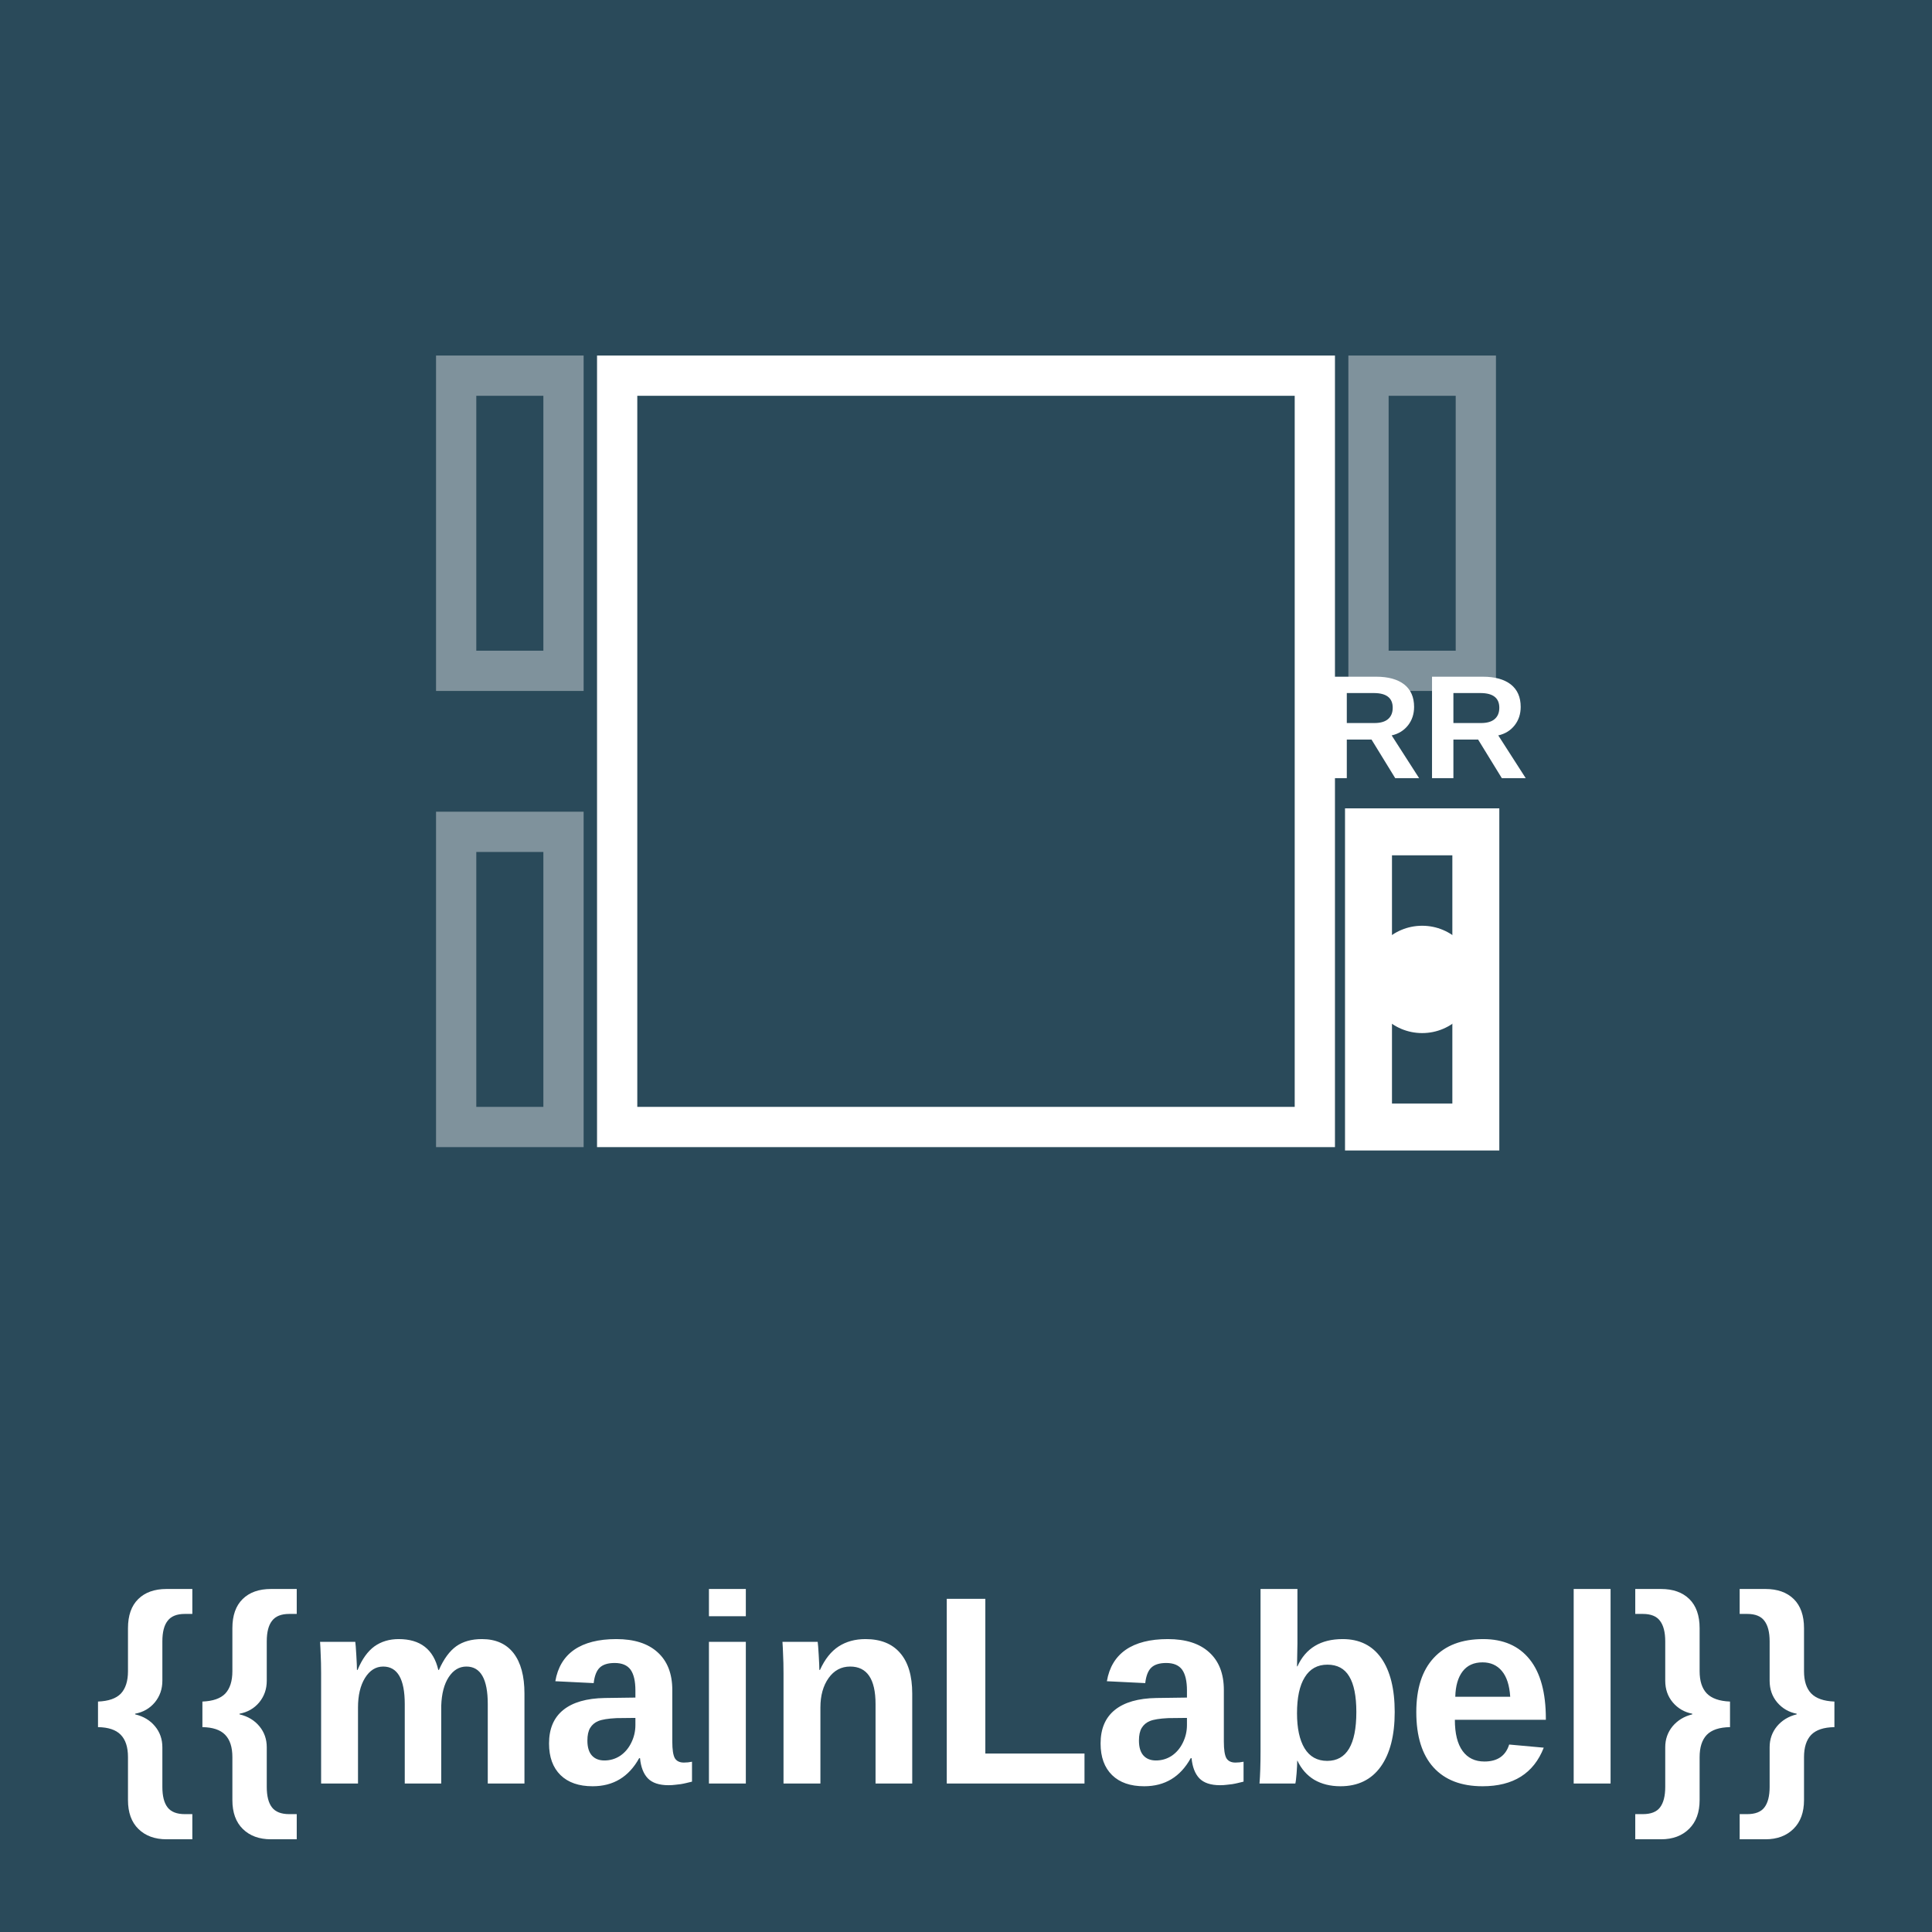
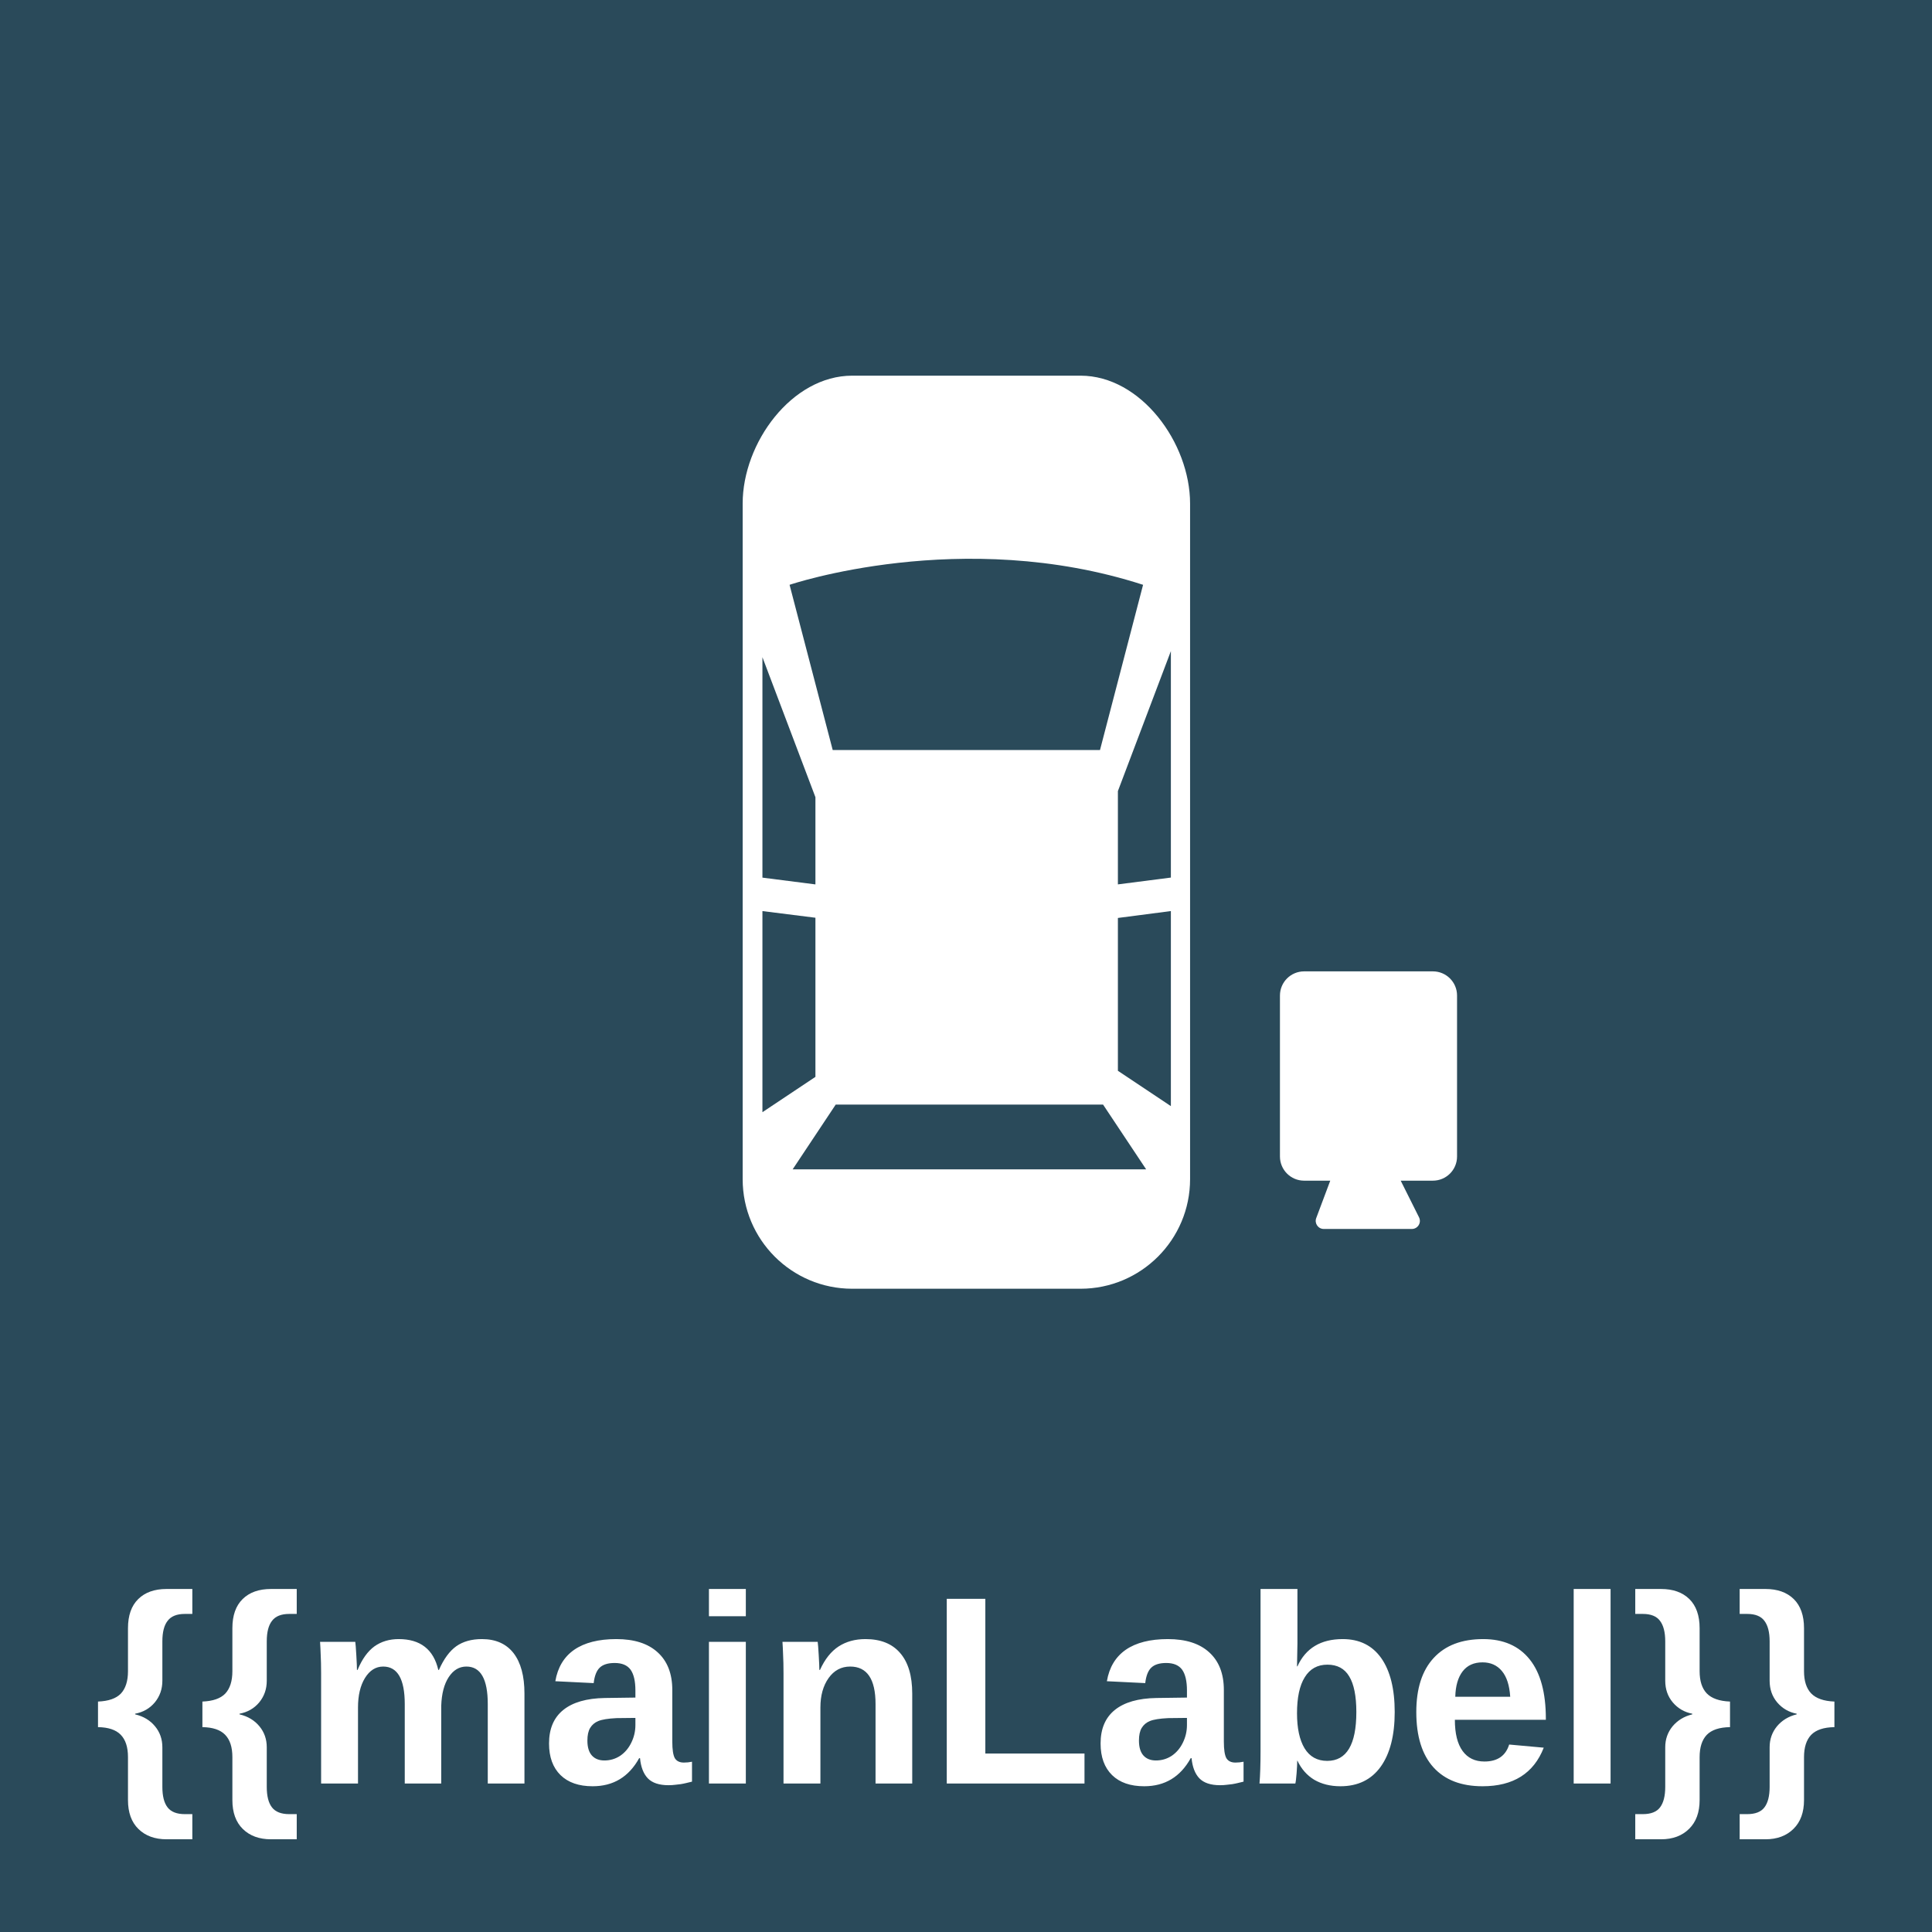
<svg xmlns="http://www.w3.org/2000/svg" viewBox="0 0 144 144">
  <g filter="url(#activity-state)">
    <rect x="0" y="0" width="144" height="144" fill="#2a4a5a" />
-     <g stroke="#ffffff" stroke-width="3" fill="none">
-       <rect x="46" y="28" width="52" height="56" />
-       <rect x="34" y="28" width="8" height="22" opacity="0.4" />
-       <rect x="102" y="28" width="8" height="22" opacity="0.4" />
-       <rect x="34" y="62" width="8" height="22" opacity="0.4" />
-       <rect x="102" y="62" width="8" height="22" opacity="0.4" />
+     <g transform="translate(38, 28) scale(1.447)">
+       <path d="M29.395,0H17.636c-3.117,0-5.643,3.467-5.643,6.584v34.804c0,3.116,2.526,5.644,5.643,5.644h11.759         c3.116,0,5.644-2.527,5.644-5.644V6.584C35.037,3.467,32.511,0,29.395,0z M34.05,14.188v11.665l-2.729,0.351v-4.806L34.05,14.188z          M32.618,10.773c-1.016,3.9-2.219,8.51-2.219,8.51H16.631l-2.222-8.51C14.41,10.773,23.293,7.755,32.618,10.773z M15.741,21.713         v4.492l-2.73-0.349V14.502L15.741,21.713z M13.011,37.938V27.579l2.73,0.343v8.196L13.011,37.938z M14.568,40.882l2.218-3.336         h13.771l2.219,3.336H14.568z M31.321,35.805v-7.872l2.729-0.355v10.048L31.321,35.805z" fill="#ffffff" />
    </g>
-     <rect x="102" y="62" width="8" height="22" stroke="#ffffff" stroke-width="3.5" fill="none" />
-     <circle cx="106" cy="73" r="4" fill="#ffffff" />
-     <text x="106" y="58" text-anchor="middle" fill="#ffffff" font-family="Arial, sans-serif" font-size="11" font-weight="bold">RR</text>
+     <g transform="translate(102, 82) rotate(90) scale(1.2) translate(-12, -12.5)">
+       <path fill-rule="evenodd" clip-rule="evenodd" d="M5.5 7H15.5C16.328 7 17 7.672 17 8.5V10.5L19.276 9.362C19.609 9.196 20 9.437 20 9.809V15.278C20 15.628 19.651 15.869 19.324 15.747L17 14.875V16.5C17 17.328 16.328 18 15.5 18H5.5C4.672 18 4 17.328 4 16.5V8.5C4 7.672 4.672 7 5.5 7Z" fill="#ffffff" />
+     </g>
    <text x="72" y="126" text-anchor="middle" dominant-baseline="central" fill="#ffffff" font-family="Arial, sans-serif" font-size="20" font-weight="bold">{{mainLabel}}</text>
  </g>
</svg>
